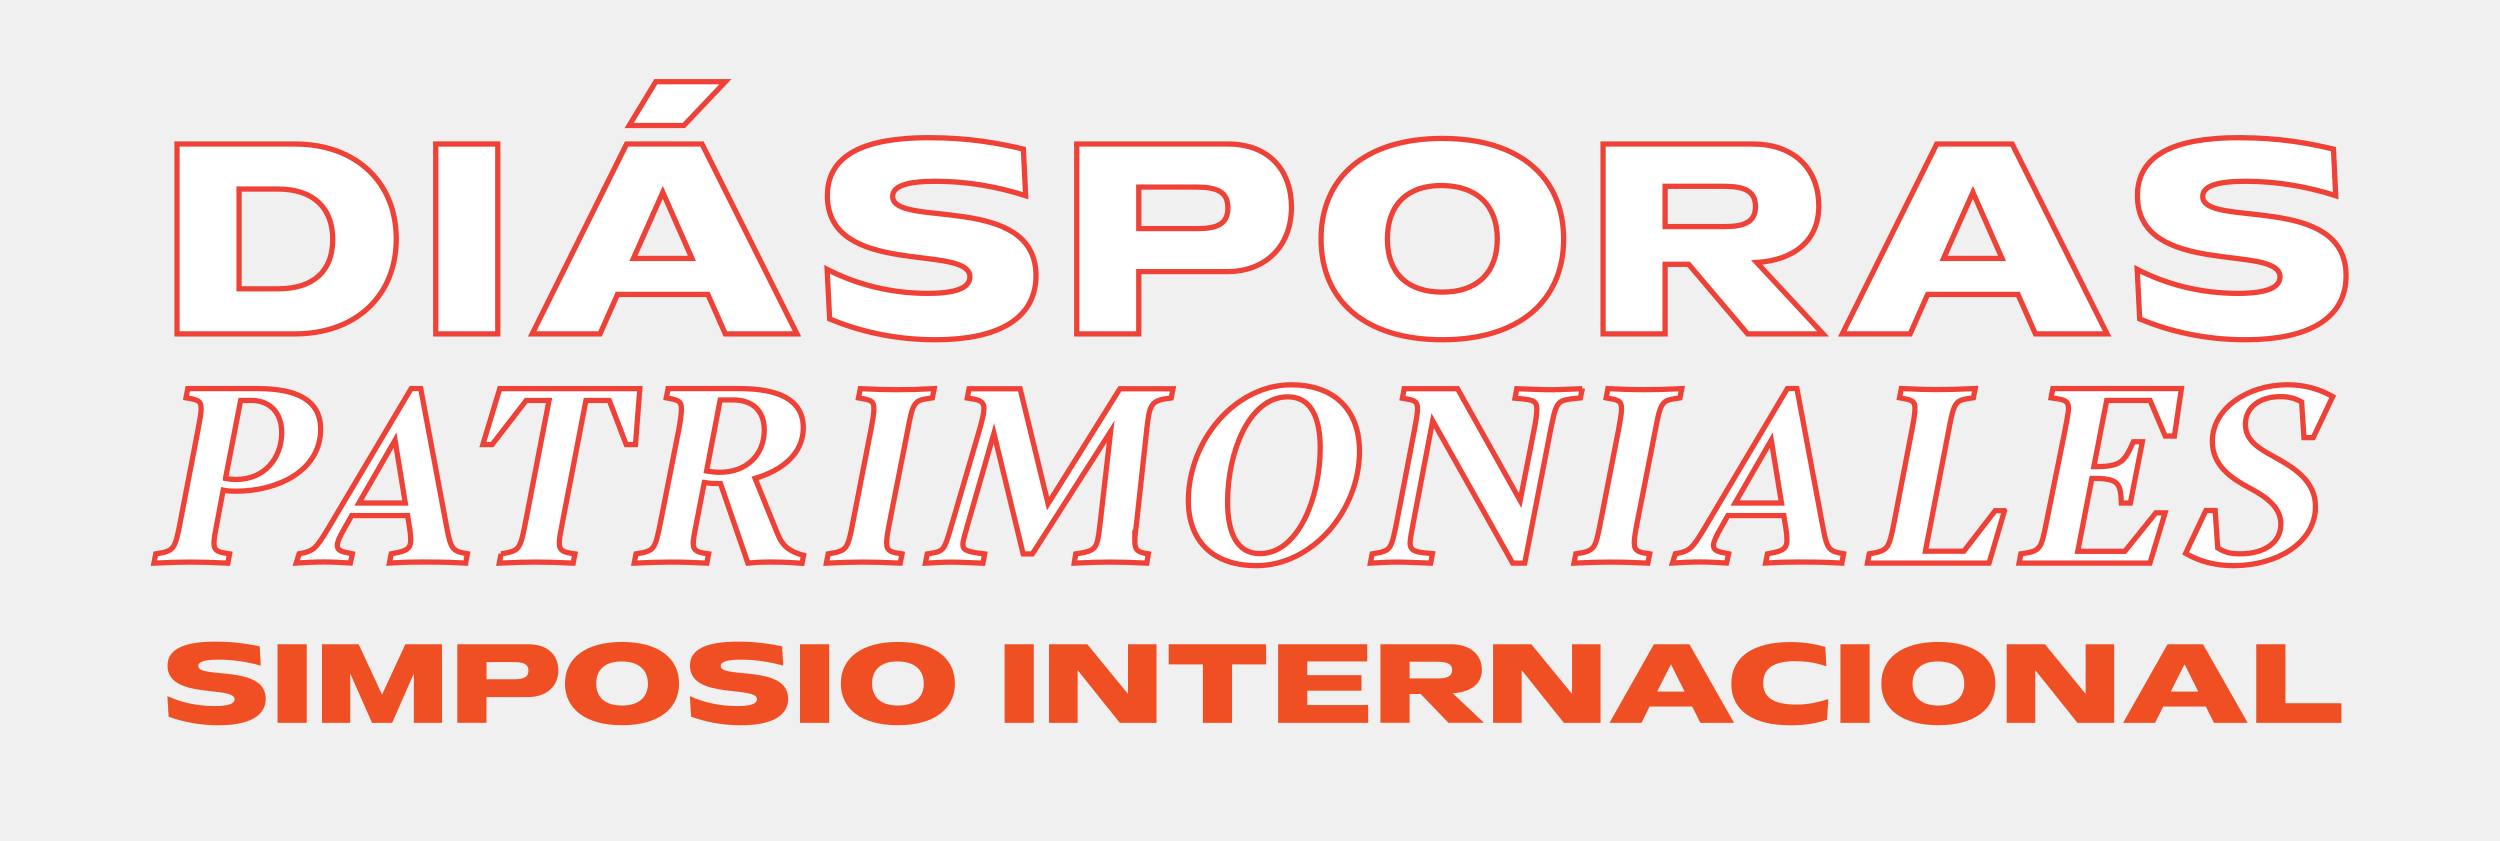
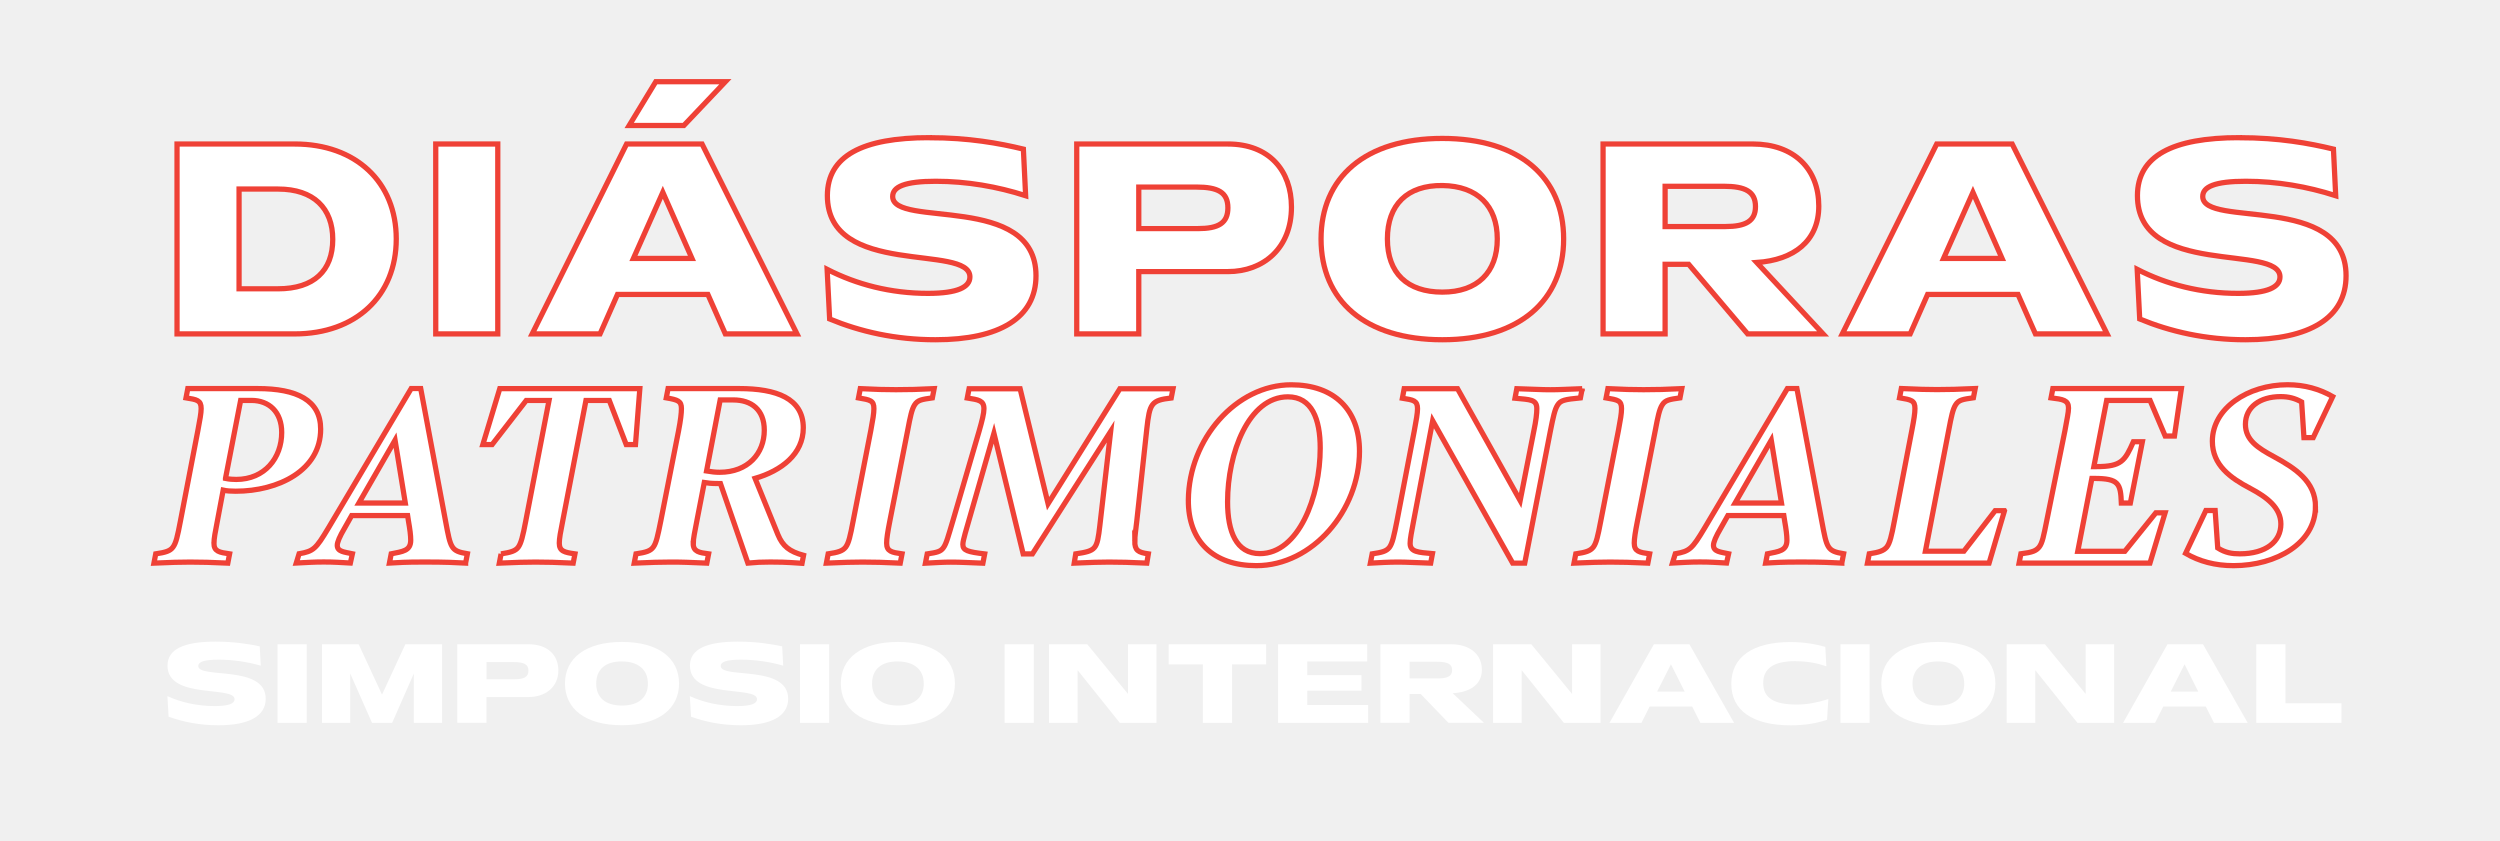
<svg xmlns="http://www.w3.org/2000/svg" id="a" data-name="Layer 1" viewBox="0 0 475.51 159.83">
  <defs>
    <style>
-       .b {
-         fill: #f04f23;
-       }
- 
-       .c, .d {
+       .b, .c, .d {
        fill: #fff;
      }

      .d, .e {
        stroke: #ef4136;
        stroke-miterlimit: 10;
      }

      .e {
        fill: none;
      }
    </style>
  </defs>
  <g id="line3">
    <path class="b" d="M40.99,122.04c3.51,0,6.25,.44,8.41,.9l.2,3.67c-2.54-.72-5.26-1.14-8.04-1.14s-3.85,.44-3.85,1.2c0,2.51,12.83-.32,12.83,6.24,0,3.31-3.24,5.04-9,5.04-3.58,0-6.73-.64-9.47-1.63l-.23-3.91c2.65,1.2,5.69,1.89,9.02,1.89,2.67,0,3.76-.5,3.76-1.3,0-2.65-12.78,.12-12.76-6.42,.02-3.09,3.08-4.54,9.13-4.54Z" />
    <path class="b" d="M52.79,122.54h5.55v14.95h-5.55v-14.95Z" />
    <path class="b" d="M61.24,122.54h6.98l4.44,9.58,4.44-9.58h6.98v14.95h-5.37v-9.37l-4.12,9.37h-3.83l-4.15-9.39v9.39h-5.37v-14.95Z" />
    <path class="b" d="M86.98,122.54h13.53c3.69,0,5.69,2.09,5.69,4.96,0,3.23-2.49,5.08-5.69,5.08h-7.98v4.9h-5.55v-14.95Zm13.53,5.02c0-1.22-.88-1.63-2.83-1.63h-5.14v3.27h5.3c1.84,0,2.67-.44,2.67-1.63Z" />
    <path class="b" d="M107.46,130.01c0-4.82,3.92-7.91,10.85-7.91s10.85,3.09,10.85,7.91-3.92,7.93-10.85,7.93-10.85-3.09-10.85-7.93Zm15.77,0c0-2.61-1.79-4.17-4.89-4.2-3.17-.04-4.94,1.51-4.94,4.2s1.77,4.19,4.92,4.19,4.92-1.55,4.92-4.19Z" />
    <path class="b" d="M140.36,122.04c3.51,0,6.25,.44,8.41,.9l.2,3.67c-2.54-.72-5.26-1.14-8.04-1.14s-3.85,.44-3.85,1.2c0,2.51,12.83-.32,12.83,6.24,0,3.31-3.24,5.04-9,5.04-3.58,0-6.73-.64-9.47-1.63l-.23-3.91c2.65,1.2,5.69,1.89,9.02,1.89,2.67,0,3.76-.5,3.76-1.3,0-2.65-12.78,.12-12.76-6.42,.02-3.09,3.08-4.54,9.13-4.54Z" />
    <path class="b" d="M152.16,122.54h5.55v14.95h-5.55v-14.95Z" />
    <path class="b" d="M159.93,130.01c0-4.82,3.92-7.91,10.85-7.91s10.85,3.09,10.85,7.91-3.92,7.93-10.85,7.93-10.85-3.09-10.85-7.93Zm15.77,0c0-2.61-1.79-4.17-4.89-4.2-3.17-.04-4.94,1.51-4.94,4.2s1.77,4.19,4.92,4.19,4.92-1.55,4.92-4.19Z" />
    <path class="b" d="M191.08,122.54h5.55v14.95h-5.55v-14.95Z" />
    <path class="b" d="M199.53,122.54h7.27l7.75,9.45v-9.45h5.42v14.95h-6.98l-8.02-10.02v10.02h-5.44v-14.95Z" />
    <path class="b" d="M222.28,122.54h18.54v3.83h-6.48v11.12h-5.55v-11.12h-6.5v-3.83Z" />
    <path class="b" d="M243.1,122.54h16.95v3.27h-11.4v2.61h10.31v2.95h-10.31v2.73h11.58v3.39h-17.13v-14.95Z" />
    <path class="b" d="M262.56,122.54h13.39c3.69,0,5.91,1.95,5.91,4.88,0,2.75-2.22,4.24-5.55,4.44l5.94,5.62h-6.75l-5.28-5.48h-2.11v5.48h-5.55v-14.95Zm13.64,4.92c0-1.18-.91-1.59-2.86-1.59h-5.23v3.17h5.39c1.83,0,2.7-.44,2.7-1.57Z" />
    <path class="b" d="M283.99,122.54h7.27l7.75,9.45v-9.45h5.42v14.95h-6.98l-8.02-10.02v10.02h-5.44v-14.95Z" />
    <path class="b" d="M306.13,137.49l8.45-14.95h6.75l8.5,14.95h-6.41l-1.56-3.11h-8.09l-1.56,3.11h-6.07Zm14.3-5.94l-2.61-5.2-2.63,5.2h5.23Z" />
    <path class="b" d="M341.56,125.75c-4.21,0-6.19,1.36-6.19,4.19s2.08,4.07,6.39,4.07c1.97,0,3.83-.36,6-1.04l-.25,3.93c-1.9,.66-4.19,1.06-6.93,1.06-7.16,0-11.28-2.79-11.28-7.89s4.08-7.95,11.26-7.95c2.65,0,4.87,.42,6.62,.92l.2,3.69c-1.65-.56-3.44-.96-5.82-.96Z" />
    <path class="b" d="M350.06,122.54h5.55v14.95h-5.55v-14.95Z" />
    <path class="b" d="M357.83,130.01c0-4.82,3.92-7.91,10.85-7.91s10.85,3.09,10.85,7.91-3.92,7.93-10.85,7.93-10.85-3.09-10.85-7.93Zm15.77,0c0-2.61-1.79-4.17-4.89-4.2-3.17-.04-4.94,1.51-4.94,4.2s1.77,4.19,4.92,4.19,4.92-1.55,4.92-4.19Z" />
    <path class="b" d="M381.68,122.54h7.27l7.75,9.45v-9.45h5.42v14.95h-6.98l-8.02-10.02v10.02h-5.44v-14.95Z" />
    <path class="b" d="M403.82,137.49l8.45-14.95h6.75l8.5,14.95h-6.41l-1.56-3.11h-8.09l-1.56,3.11h-6.07Zm14.3-5.94l-2.61-5.2-2.63,5.2h5.23Z" />
    <path class="b" d="M429.15,122.54h5.55v11.22h10.65v3.73h-16.2v-14.95Z" />
  </g>
  <g>
    <g>
      <path class="c" d="M33.67,27.39h22.39c11.61,0,19.31,7.22,19.31,18.06s-7.7,18.06-19.31,18.06h-22.39V27.39Zm29.62,18.15c0-5.92-3.61-9.58-10.4-9.58h-7.42v18.97h7.42c6.84,0,10.4-3.47,10.4-9.39Z" />
      <path class="c" d="M82.88,27.39h11.8V63.51h-11.8V27.39Z" />
      <path class="c" d="M101.22,63.51l17.96-36.12h14.35l18.06,36.12h-13.63l-3.32-7.51h-17.19l-3.32,7.51h-12.91ZM137.97,15.54l-7.9,8.33h-10.4l5.06-8.33h13.24Zm-6.36,33.61l-5.54-12.57-5.59,12.57h11.12Z" />
      <path class="c" d="M176.78,26.19c7.46,0,13.29,1.06,17.87,2.17l.43,8.86c-5.39-1.73-11.17-2.74-17.1-2.74s-8.19,1.06-8.19,2.89c0,6.07,27.26-.77,27.26,15.07,0,7.99-6.89,12.18-19.12,12.18-7.61,0-14.3-1.54-20.13-3.95l-.48-9.44c5.63,2.89,12.09,4.57,19.17,4.57,5.68,0,7.99-1.2,7.99-3.13,0-6.4-27.16,.29-27.11-15.51,.05-7.46,6.55-10.98,19.41-10.98Z" />
      <path class="c" d="M204.8,27.39h28.75c7.85,0,12.09,5.06,12.09,11.99,0,7.8-5.3,12.28-12.09,12.28h-16.95v11.85h-11.8V27.39Zm28.75,12.14c0-2.94-1.88-3.95-6.02-3.95h-10.93v7.9h11.27c3.9,0,5.68-1.06,5.68-3.95Z" />
      <path class="c" d="M251.27,45.45c0-11.65,8.33-19.12,23.07-19.12s23.07,7.46,23.07,19.12-8.33,19.17-23.07,19.17-23.07-7.46-23.07-19.17Zm33.52,0c0-6.31-3.8-10.06-10.4-10.16-6.74-.1-10.5,3.66-10.5,10.16s3.76,10.11,10.45,10.11,10.45-3.76,10.45-10.11Z" />
      <path class="c" d="M304.91,27.39h28.46c7.85,0,12.57,4.72,12.57,11.8,0,6.65-4.72,10.26-11.8,10.74l12.62,13.58h-14.35l-11.22-13.24h-4.48v13.24h-11.8V27.39Zm28.99,11.89c0-2.84-1.93-3.85-6.07-3.85h-11.12v7.66h11.46c3.9,0,5.73-1.06,5.73-3.8Z" />
      <path class="c" d="M350.41,63.51l17.96-36.12h14.35l18.06,36.12h-13.63l-3.32-7.51h-17.19l-3.32,7.51h-12.91Zm30.39-14.35l-5.54-12.57-5.59,12.57h11.12Z" />
      <path class="c" d="M425.96,26.19c7.46,0,13.29,1.06,17.87,2.17l.43,8.86c-5.39-1.73-11.17-2.74-17.1-2.74s-8.19,1.06-8.19,2.89c0,6.07,27.26-.77,27.26,15.07,0,7.99-6.89,12.18-19.12,12.18-7.61,0-14.3-1.54-20.13-3.95l-.48-9.44c5.63,2.89,12.09,4.57,19.17,4.57,5.68,0,7.99-1.2,7.99-3.13,0-6.4-27.16,.29-27.11-15.51,.05-7.46,6.55-10.98,19.41-10.98Z" />
    </g>
    <g>
      <path class="e" d="M33.67,27.39h22.39c11.61,0,19.31,7.22,19.31,18.06s-7.7,18.06-19.31,18.06h-22.39V27.39Zm29.62,18.15c0-5.92-3.61-9.58-10.4-9.58h-7.42v18.97h7.42c6.84,0,10.4-3.47,10.4-9.39Z" />
      <path class="e" d="M82.88,27.39h11.8V63.51h-11.8V27.39Z" />
      <path class="e" d="M101.22,63.51l17.96-36.12h14.35l18.06,36.12h-13.63l-3.32-7.51h-17.19l-3.32,7.51h-12.91ZM137.97,15.54l-7.9,8.33h-10.4l5.06-8.33h13.24Zm-6.36,33.61l-5.54-12.57-5.59,12.57h11.12Z" />
      <path class="e" d="M176.78,26.19c7.46,0,13.29,1.06,17.87,2.17l.43,8.86c-5.39-1.73-11.17-2.74-17.1-2.74s-8.19,1.06-8.19,2.89c0,6.07,27.26-.77,27.26,15.07,0,7.99-6.89,12.18-19.12,12.18-7.61,0-14.3-1.54-20.13-3.95l-.48-9.44c5.63,2.89,12.09,4.57,19.17,4.57,5.68,0,7.99-1.2,7.99-3.13,0-6.4-27.16,.29-27.11-15.51,.05-7.46,6.55-10.98,19.41-10.98Z" />
      <path class="e" d="M204.8,27.39h28.75c7.85,0,12.09,5.06,12.09,11.99,0,7.8-5.3,12.28-12.09,12.28h-16.95v11.85h-11.8V27.39Zm28.75,12.14c0-2.94-1.88-3.95-6.02-3.95h-10.93v7.9h11.27c3.9,0,5.68-1.06,5.68-3.95Z" />
      <path class="e" d="M251.27,45.45c0-11.65,8.33-19.12,23.07-19.12s23.07,7.46,23.07,19.12-8.33,19.17-23.07,19.17-23.07-7.46-23.07-19.17Zm33.52,0c0-6.31-3.8-10.06-10.4-10.16-6.74-.1-10.5,3.66-10.5,10.16s3.76,10.11,10.45,10.11,10.45-3.76,10.45-10.11Z" />
      <path class="e" d="M304.91,27.39h28.46c7.85,0,12.57,4.72,12.57,11.8,0,6.65-4.72,10.26-11.8,10.74l12.62,13.58h-14.35l-11.22-13.24h-4.48v13.24h-11.8V27.39Zm28.99,11.89c0-2.84-1.93-3.85-6.07-3.85h-11.12v7.66h11.46c3.9,0,5.73-1.06,5.73-3.8Z" />
      <path class="e" d="M350.41,63.51l17.96-36.12h14.35l18.06,36.12h-13.63l-3.32-7.51h-17.19l-3.32,7.51h-12.91Zm30.39-14.35l-5.54-12.57-5.59,12.57h11.12Z" />
      <path class="e" d="M425.96,26.19c7.46,0,13.29,1.06,17.87,2.17l.43,8.86c-5.39-1.73-11.17-2.74-17.1-2.74s-8.19,1.06-8.19,2.89c0,6.07,27.26-.77,27.26,15.07,0,7.99-6.89,12.18-19.12,12.18-7.61,0-14.3-1.54-20.13-3.95l-.48-9.44c5.63,2.89,12.09,4.57,19.17,4.57,5.68,0,7.99-1.2,7.99-3.13,0-6.4-27.16,.29-27.11-15.51,.05-7.46,6.55-10.98,19.41-10.98Z" />
    </g>
  </g>
  <g>
    <path class="d" d="M40.69,103.3c0,1.61,1.03,1.76,2.98,2.05l-.34,1.76c-3.76-.15-4.44-.2-7.17-.2-2.34,0-3.07,.05-6.88,.2l.34-1.76c1.9-.29,2.73-.54,3.27-1.27,.59-.78,.88-2.1,1.42-4.93l3.32-17.23c.39-2.05,.63-3.37,.63-4.2,0-1.61-.83-1.71-2.88-2.05l.34-1.76h13.27c7.47,0,12,2.2,12,7.71,0,7.86-8.05,11.81-16.15,11.81-.98,0-1.71-.05-2.39-.2l-1.12,5.95c-.39,2-.63,3.27-.63,4.1Zm2.2-12.3c.73,.15,1.42,.19,2.05,.19,5.42,0,8.64-4.1,8.64-8.93,0-3.9-2.39-6.1-5.76-6.1h-2.05l-2.88,14.83Z" />
    <path class="d" d="M88.56,107.1c-1.85-.1-3.81-.2-7.76-.2s-4.78,.1-6.73,.2l.34-1.76c2.15-.44,3.71-.54,3.71-2.59,0-.93-.15-2.05-.44-3.71l-.15-.98h-10.64l-1.32,2.34c-.98,1.66-1.42,2.73-1.42,3.32,0,1.22,1.32,1.27,2.88,1.61l-.39,1.76c-1.85-.1-3.07-.2-5.07-.2-1.81,0-3.32,.1-5.22,.2l.54-1.76c2.73-.49,3.17-.88,5.56-4.88l15.76-26.55h1.81l4.73,25.23c.98,5.22,1.02,5.66,4.15,6.2l-.34,1.76Zm-11.47-11.42l-1.95-11.96-6.88,11.96h8.83Z" />
    <path class="d" d="M95.3,105.35c1.85-.29,2.73-.54,3.27-1.27,.54-.73,.88-2.1,1.42-4.93l4.44-22.98h-4.34l-6.49,8.39h-1.76l3.22-10.64h26.64l-.83,10.64h-1.76l-3.22-8.39h-4.44l-4.44,23.03c-.39,1.95-.63,3.22-.63,4.1,0,1.56,.98,1.76,2.98,2.05l-.34,1.76c-3.76-.15-4.44-.2-7.17-.2-2.34,0-3.07,.05-6.88,.2l.34-1.76Z" />
    <path class="d" d="M131.85,103.35c0,1.61,1.17,1.76,2.93,2l-.34,1.76c-3.76-.15-4.2-.2-6.93-.2-2.34,0-3.07,.05-6.88,.2l.34-1.76c1.9-.29,2.73-.54,3.27-1.27,.59-.78,.88-2.2,1.46-5.08l3.37-17.08c.39-2.05,.54-3.32,.54-4.2,0-1.46-.68-1.66-2.88-2.05l.34-1.76h13.52c7.08,0,12.2,1.85,12.2,7.47,0,4.98-4.15,8.15-9.17,9.61l4.34,10.69c.93,2.24,2.2,3.22,4.88,3.95l-.29,1.51c-3.46-.24-4.49-.24-6.05-.24-1.66,0-2.63,.05-4.25,.2l-5.22-15.13h-.44c-1.37,0-2.05-.1-2.63-.19l-1.42,7.32c-.39,2.05-.68,3.37-.68,4.25Zm2.54-13.76c.88,.15,1.71,.24,2.49,.24,5.37,0,8.49-3.56,8.49-8,0-3.95-2.49-5.76-5.9-5.76h-2.49l-2.59,13.52Z" />
    <path class="d" d="M169.23,99.2c-.39,2-.59,3.27-.59,4.1,0,1.61,.98,1.76,2.93,2.05l-.34,1.76c-3.76-.15-4.44-.2-7.17-.2-2.34,0-3.07,.05-6.88,.2l.34-1.76c1.9-.29,2.73-.54,3.32-1.27,.59-.78,.88-2.1,1.42-4.93l3.37-17.27c.39-2.05,.59-3.27,.59-4.15,0-1.56-.68-1.66-2.93-2.05l.34-1.76c3.27,.15,4.44,.2,6.78,.2,2.73,0,3.95-.05,7.27-.2l-.34,1.76c-2,.29-2.78,.39-3.37,1.32-.54,.83-.83,2.24-1.32,4.83l-3.42,17.37Z" />
    <path class="d" d="M215.83,102.86c0,1.85,.63,2.2,2.59,2.49l-.29,1.76c-3.81-.15-4.49-.2-7.17-.2-2.1,0-2.88,.05-6.64,.2l.29-1.76c3.9-.59,4.05-.83,4.59-5.42l2.05-17.86-14.88,23.28h-1.76l-5.56-22.93-5.47,19.03c-.24,.93-.44,1.61-.44,2.1,0,1.17,.93,1.42,4.15,1.81l-.34,1.76c-2.83-.1-4.1-.2-6.1-.2-1.42,0-2.93,.1-4.83,.2l.34-1.76c1.9-.29,2.54-.44,3.07-1.17,.58-.78,.93-2.2,1.81-5.12l4.98-17.03c.59-2.05,.93-3.42,.93-4.29,0-1.61-1.07-1.71-3.17-2.05l.34-1.76h9.71l5.32,21.86,13.66-21.86h10.1l-.34,1.76c-3.81,.44-4.1,1.02-4.64,5.86l-1.9,17.47c-.2,1.81-.39,2.98-.39,3.85Z" />
    <path class="d" d="M226.03,95.1c.1-11.61,9.12-21.91,19.57-21.91,8.2,0,12.98,4.78,12.98,12.64,0,11.27-8.93,21.76-19.62,21.76-8.2,0-12.98-4.64-12.93-12.49Zm25.08-9.86c0-5.56-1.61-9.76-6.15-9.76-7.47,0-11.47,10.69-11.47,19.96,0,5.71,1.66,9.86,6.15,9.86,7.37,0,11.47-10.83,11.47-20.06Z" />
    <path class="d" d="M300.94,73.92l-.34,1.76c-2.98,.29-3.76,.44-4.34,1.37-.54,.83-.83,2.25-1.37,4.93l-4.88,25.13h-2.29l-15.22-27.08-3.61,18.98c-.39,2.1-.68,3.46-.68,4.34,0,1.66,1.56,1.71,4.25,1.95l-.34,1.81c-3.32-.1-4.49-.2-6.2-.2-1.85,0-3.37,.1-5.27,.2l.34-1.76c1.9-.29,2.68-.49,3.27-1.22,.59-.78,.88-2.2,1.46-5.12l3.27-16.98c.39-2.1,.63-3.42,.63-4.29,0-1.56-.78-1.66-2.88-2l.34-1.81h10.15l11.91,21.28,2.59-13.18c.44-2.1,.58-3.42,.58-4.29,0-1.81-1.27-1.71-4.15-2l.34-1.81c3.32,.1,4.64,.2,6.39,.2s3.17-.1,6.05-.2Z" />
    <path class="d" d="M311.43,99.2c-.39,2-.59,3.27-.59,4.1,0,1.61,.98,1.76,2.93,2.05l-.34,1.76c-3.76-.15-4.44-.2-7.17-.2-2.34,0-3.07,.05-6.88,.2l.34-1.76c1.9-.29,2.73-.54,3.32-1.27,.59-.78,.88-2.1,1.42-4.93l3.37-17.27c.39-2.05,.59-3.27,.59-4.15,0-1.56-.68-1.66-2.93-2.05l.34-1.76c3.27,.15,4.44,.2,6.78,.2,2.73,0,3.95-.05,7.27-.2l-.34,1.76c-2,.29-2.78,.39-3.37,1.32-.54,.83-.83,2.24-1.32,4.83l-3.42,17.37Z" />
    <path class="d" d="M350.32,107.1c-1.85-.1-3.81-.2-7.76-.2s-4.78,.1-6.73,.2l.34-1.76c2.15-.44,3.71-.54,3.71-2.59,0-.93-.15-2.05-.44-3.71l-.15-.98h-10.64l-1.32,2.34c-.98,1.66-1.42,2.73-1.42,3.32,0,1.22,1.32,1.27,2.88,1.61l-.39,1.76c-1.85-.1-3.07-.2-5.07-.2-1.81,0-3.32,.1-5.22,.2l.54-1.76c2.73-.49,3.17-.88,5.56-4.88l15.76-26.55h1.81l4.73,25.23c.98,5.22,1.02,5.66,4.15,6.2l-.34,1.76Zm-11.47-11.42l-1.95-11.96-6.88,11.96h8.83Z" />
    <path class="d" d="M381.26,97.15l-2.93,9.95h-23.13l.34-1.76c1.9-.29,2.73-.59,3.32-1.27,.59-.73,.93-2.15,1.46-4.98l3.32-17.23c.39-2,.59-3.27,.59-4.15,0-1.56-.68-1.66-2.93-2.05l.34-1.76c3.76,.15,4.44,.2,6.78,.2,2.73,0,3.46-.05,7.27-.2l-.34,1.76c-2,.29-2.78,.39-3.37,1.32-.54,.83-.83,2.24-1.32,4.83l-4.44,23.03h7.32l5.95-7.71h1.76Z" />
    <path class="d" d="M404.15,104.86l5.9-7.32h1.76l-2.88,9.56h-24.89l.34-1.76c2.29-.29,2.88-.59,3.46-1.27,.63-.78,.88-2.15,1.46-5.03l3.46-17.13c.39-2.2,.68-3.46,.68-4.29,0-1.51-1.03-1.66-3.32-1.95l.34-1.76h24.45l-1.32,9.03h-1.76l-2.88-6.78h-8.25l-2.44,12.59h.54c4.73,0,5.37-1.12,6.98-4.73h1.71l-2.29,11.66h-1.71c-.15-3.66-.44-4.68-5.17-4.68h-.44l-2.68,13.86h8.93Z" />
    <path class="d" d="M440.41,96.37c0,6.88-7.37,11.22-15.57,11.22-3.56,0-6.54-.83-9.13-2.34l3.86-8.15h1.76l.49,7.12c1.46,.93,2.73,1.12,4.2,1.12,4.98,0,7.81-2.34,7.81-5.66,0-3.07-2.59-5.08-5.81-6.78-3.81-2-7.22-4.44-7.22-8.98,0-6.25,6.73-10.74,14.3-10.74,3.27,0,6.1,.83,8.59,2.25l-3.71,7.81h-1.76l-.44-6.78c-1.32-.73-2.49-1.02-4-1.02-3.95,0-6.69,2-6.69,5.27,0,2.98,2.34,4.49,5.42,6.15,4.05,2.2,7.91,4.73,7.91,9.52Z" />
  </g>
</svg>
